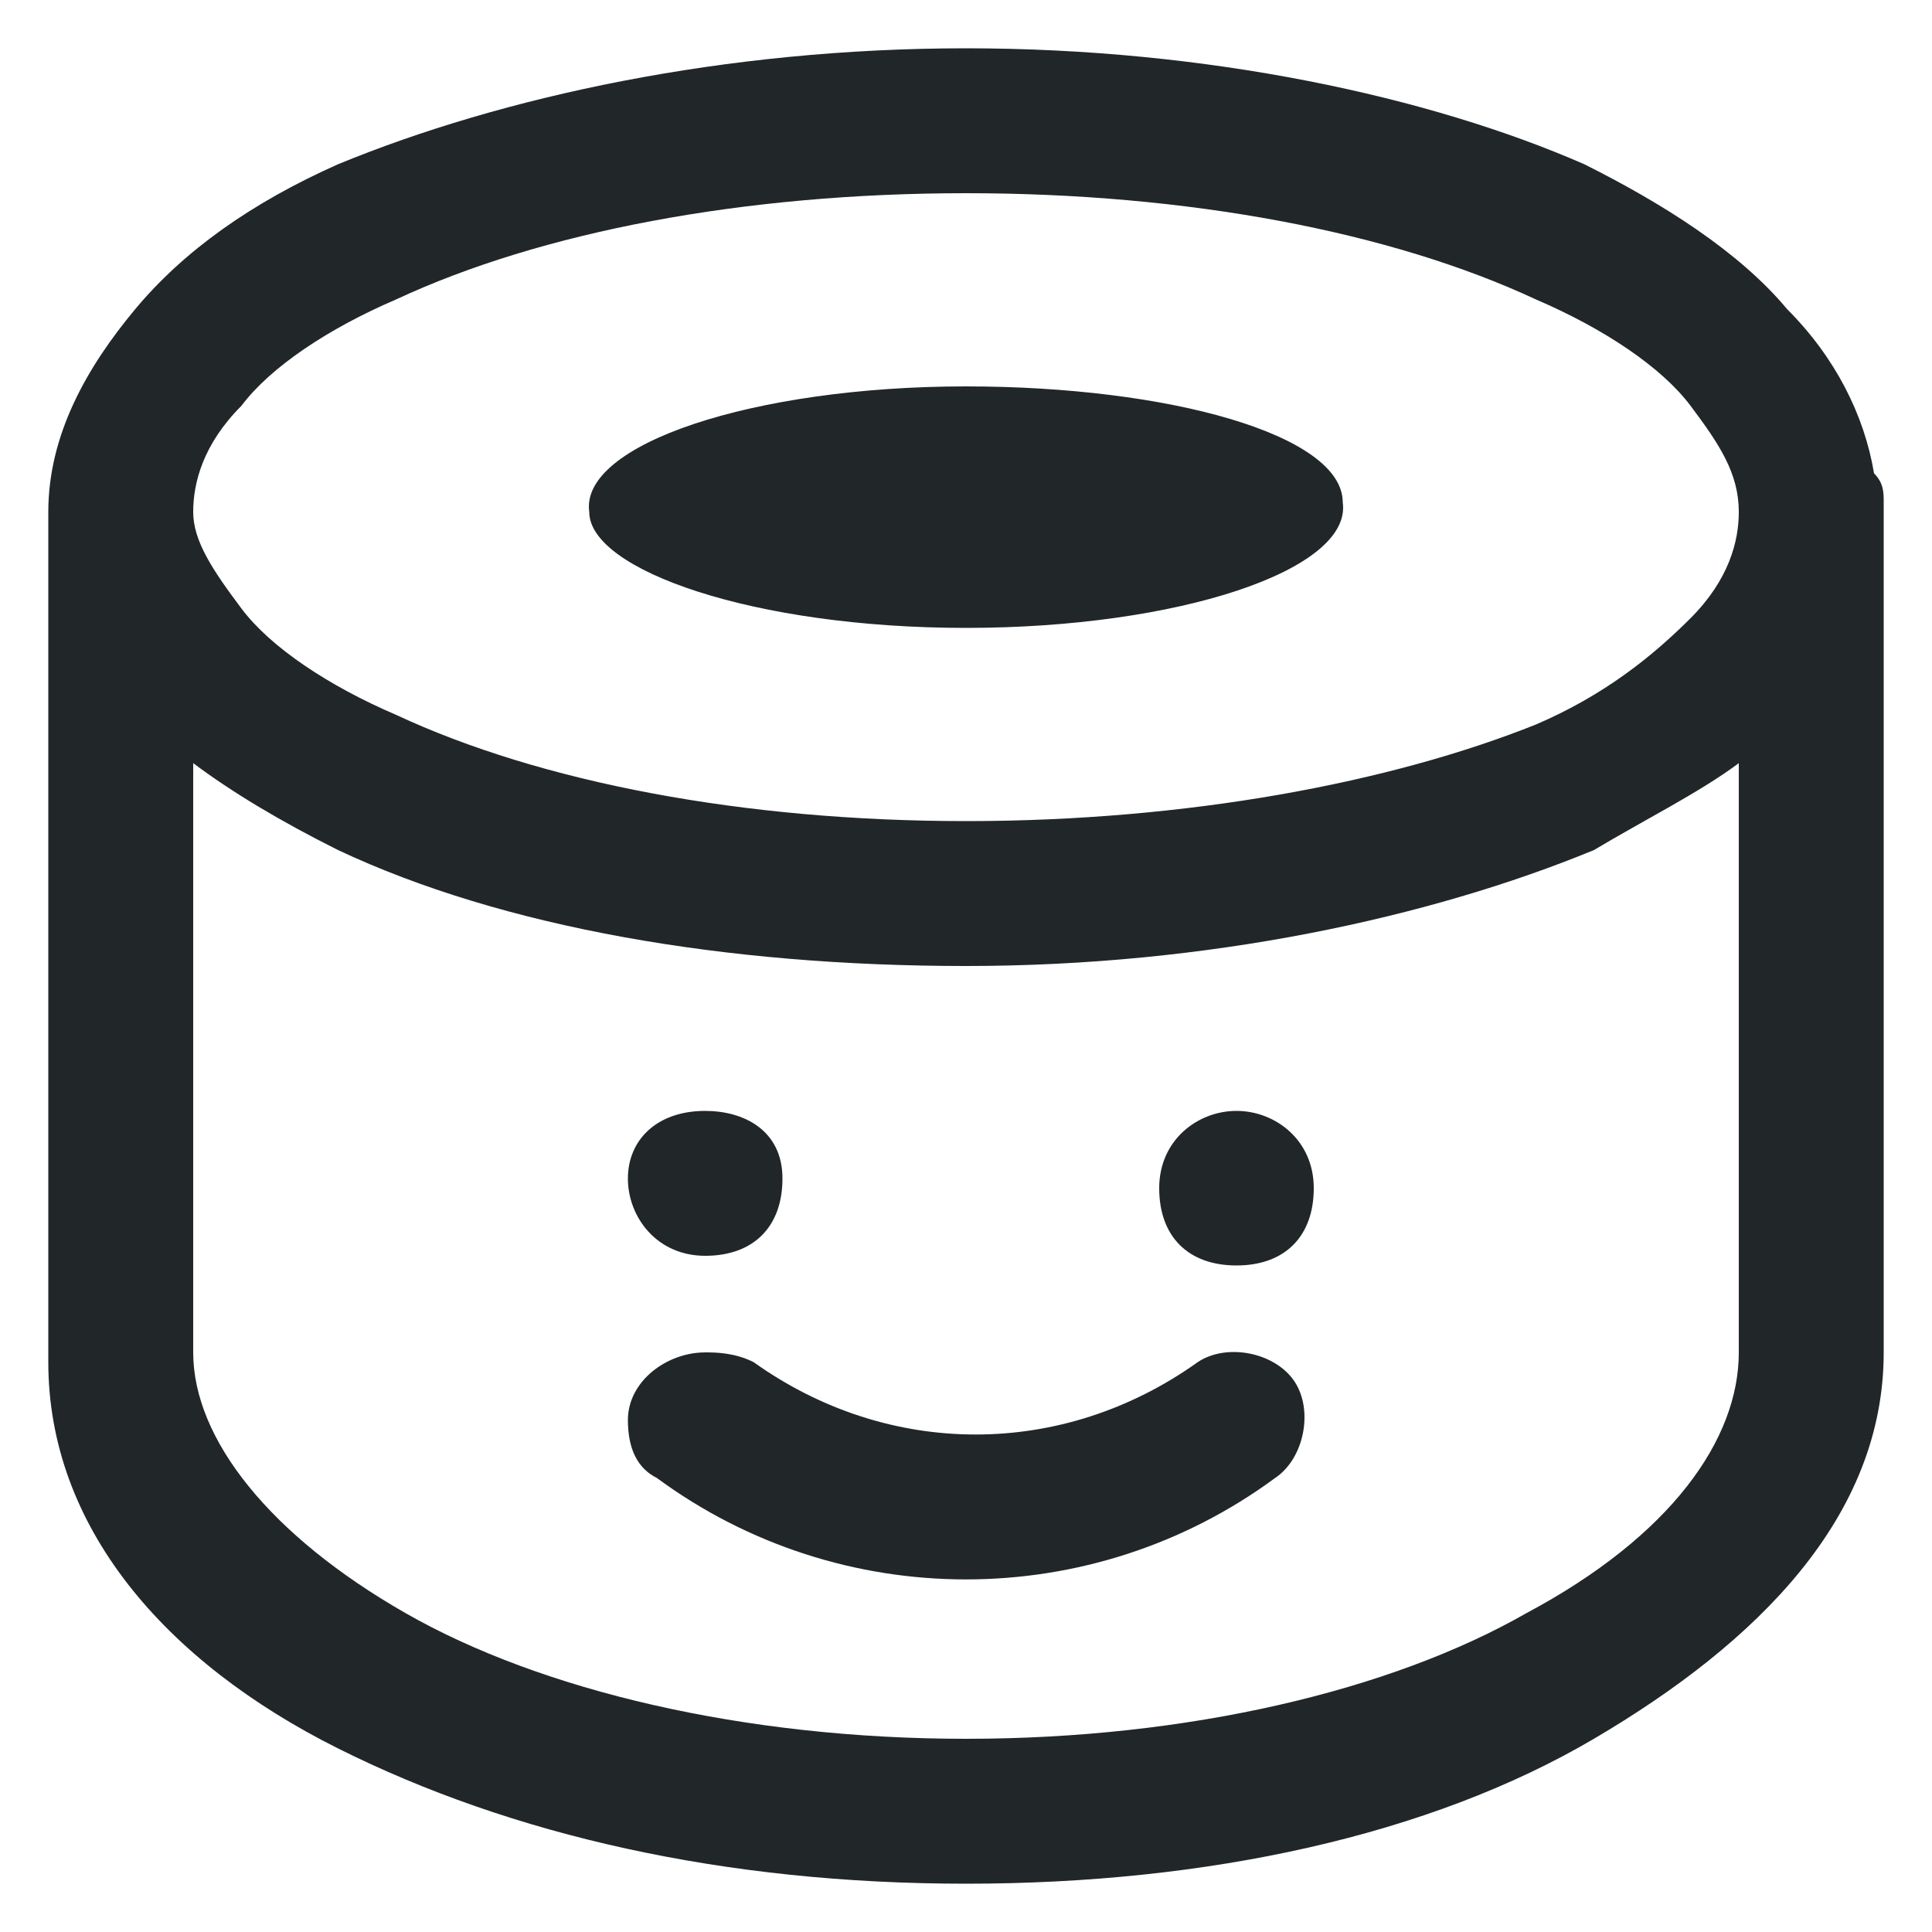
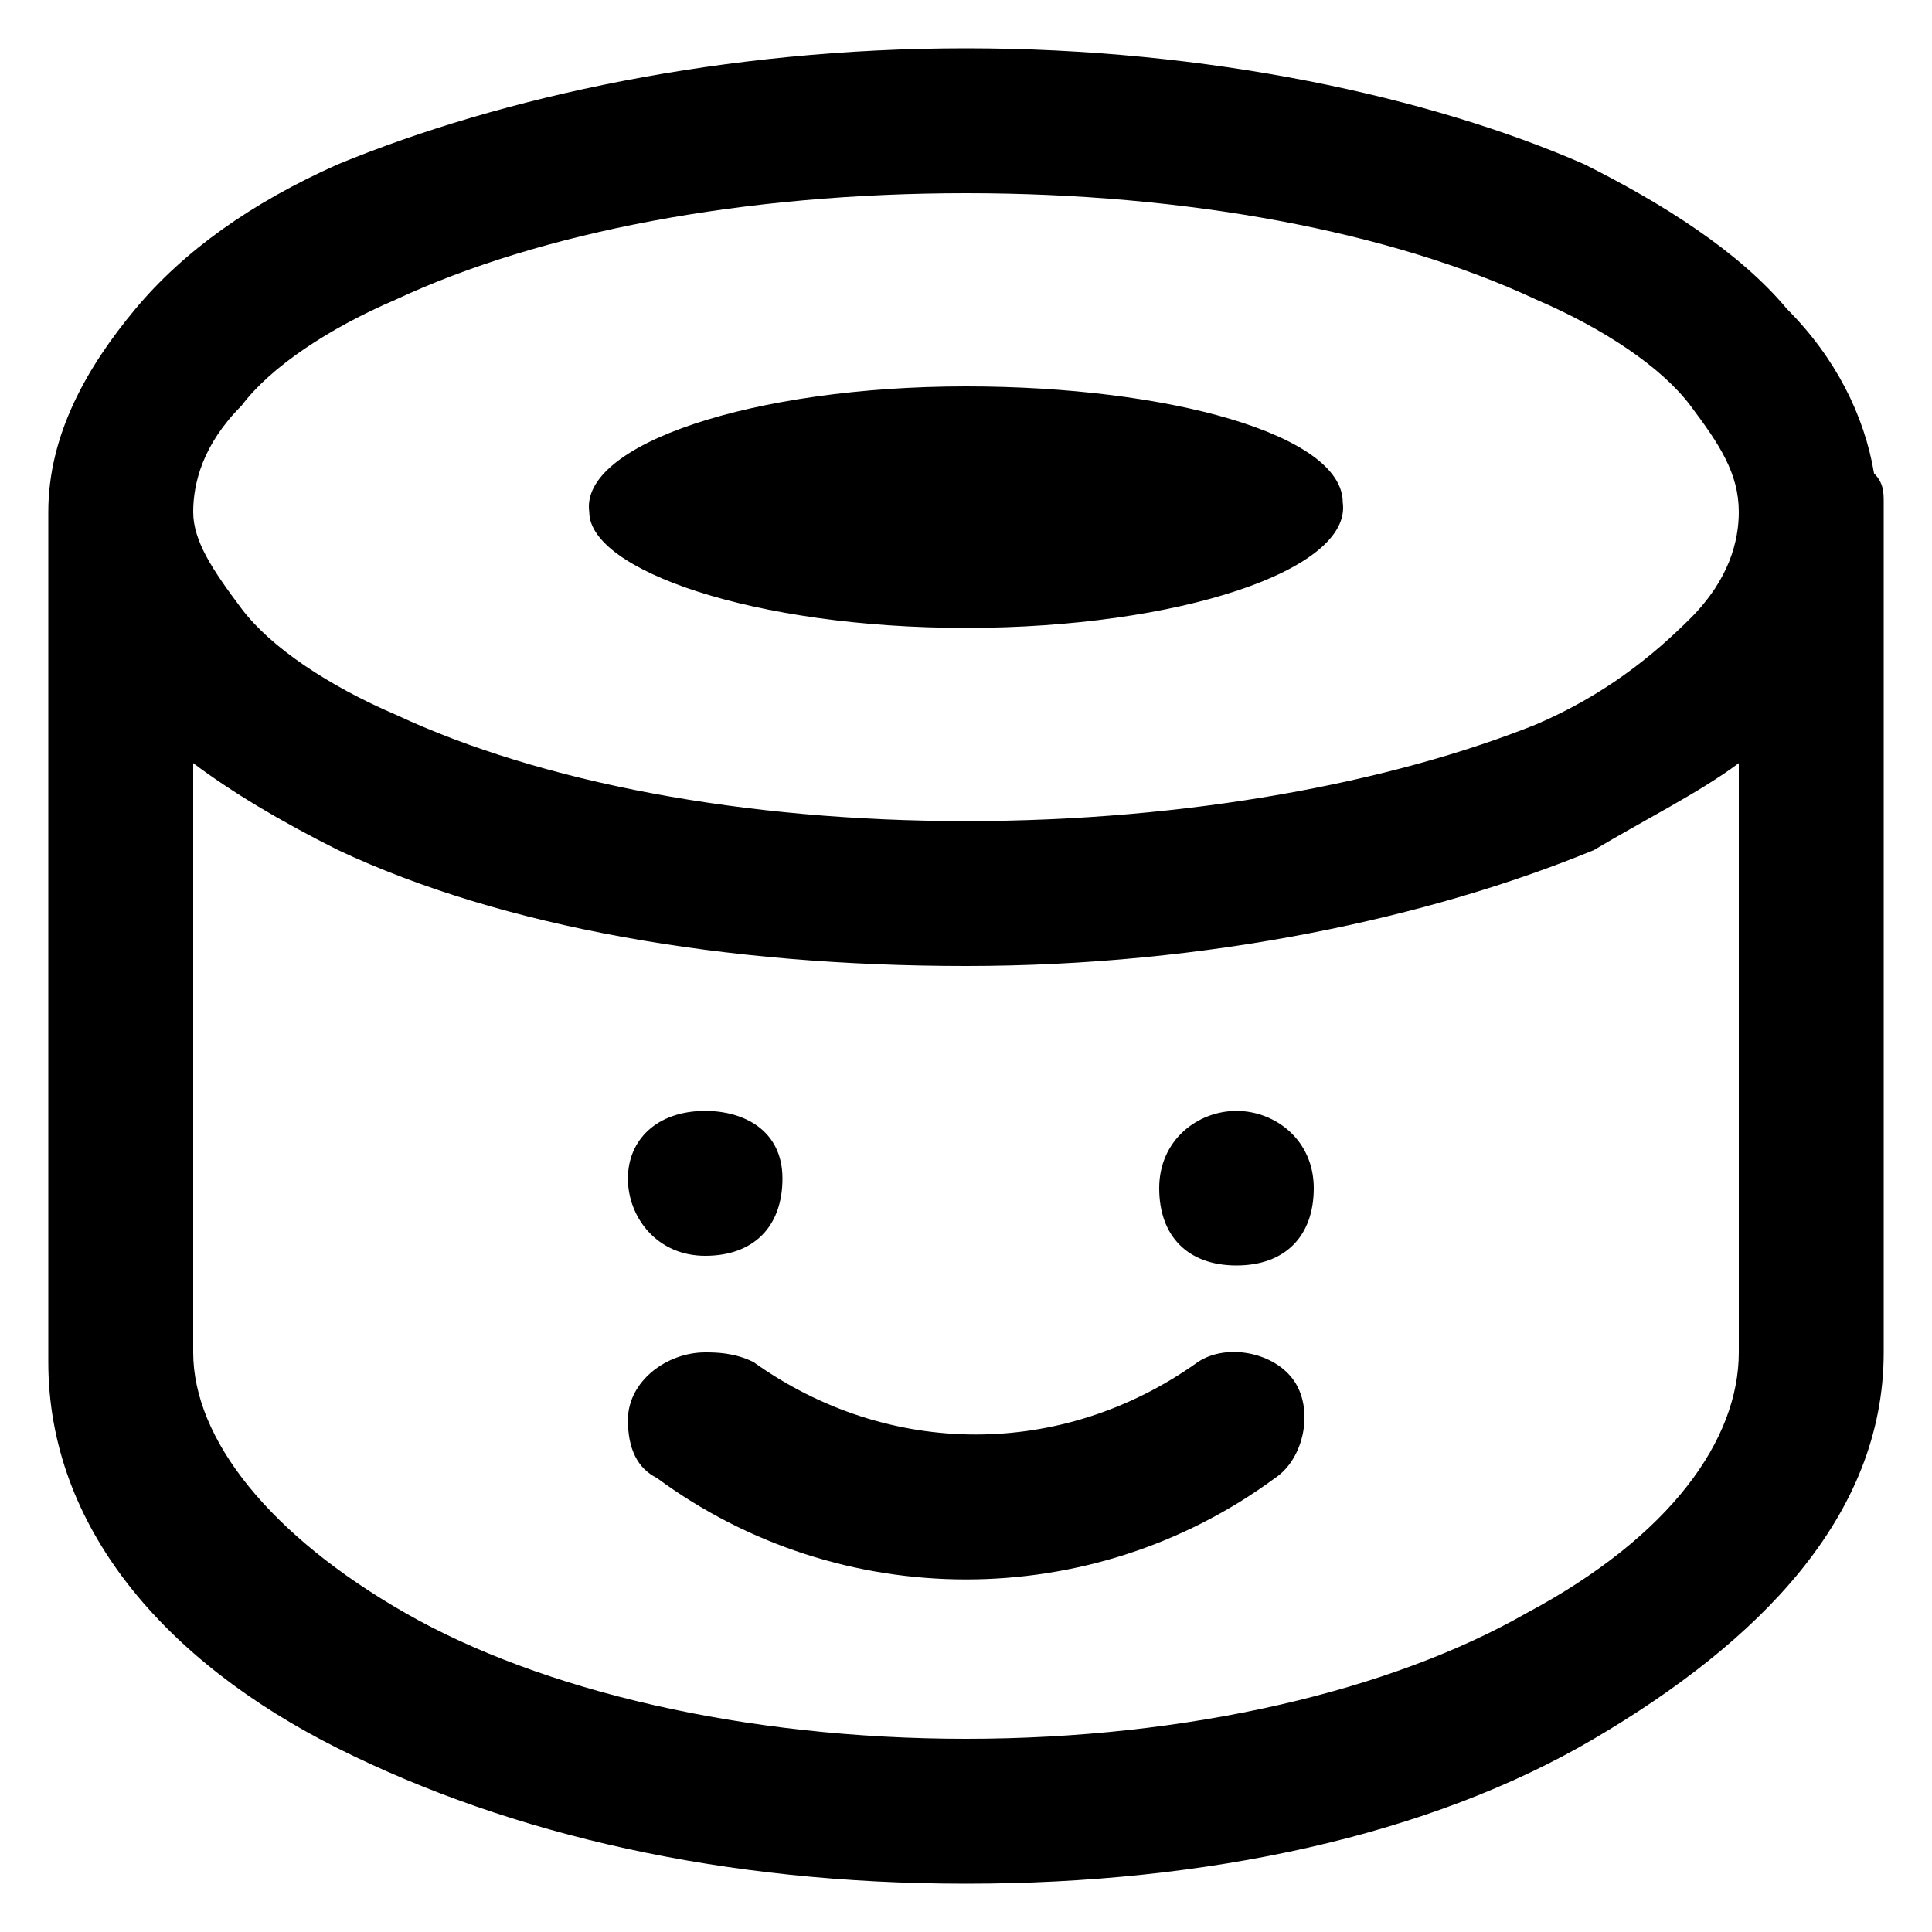
<svg xmlns="http://www.w3.org/2000/svg" viewBox="0 0 20 20">
-   <path d="M10 0.5C7.5 0.5 5.2 1 3.5 1.7C2.6 2.1 1.9 2.6 1.4 3.2C0.9 3.8 0.5 4.5 0.5 5.3C0.5 5.4 0.5 5.5 0.5 5.6C0.5 5.7 0.5 5.7 0.5 5.8V14.1C0.5 15.8 1.7 17.2 3.5 18.1C5.3 19 7.5 19.5 10 19.5C12.5 19.5 14.8 19 16.5 18C18.2 17 19.5 15.7 19.5 14V5.2C19.5 5.1 19.5 5 19.4 4.9C19.3 4.3 19 3.7 18.5 3.2C18 2.6 17.2 2.1 16.4 1.7C14.8 1 12.5 0.5 10 0.5ZM10 2C12.3 2 14.4 2.4 15.9 3.1C16.6 3.4 17.2 3.8 17.5 4.2C17.8 4.6 18 4.9 18 5.3C18 5.6 17.9 6 17.5 6.4C17.1 6.8 16.6 7.2 15.9 7.5C14.4 8.1 12.3 8.5 10 8.5C7.7 8.5 5.6 8.1 4.1 7.4C3.4 7.1 2.8 6.7 2.5 6.3C2.2 5.9 2 5.6 2 5.3C2 5 2.1 4.6 2.5 4.2C2.8 3.8 3.4 3.4 4.1 3.1C5.6 2.4 7.7 2 10 2ZM10 4C7.8 4 6 4.6 6.1 5.3C6.1 5.9 7.8 6.5 10 6.5C12.2 6.5 14 5.9 13.9 5.2C13.9 4.5 12.1 4 10 4ZM18 7.9V14C18 14.9 17.3 15.9 15.8 16.7C14.4 17.5 12.3 18 10 18C7.7 18 5.6 17.5 4.2 16.7C2.8 15.9 2 14.9 2 14V7.9C2.4 8.2 2.9 8.5 3.5 8.8C5.2 9.6 7.5 10 10 10C12.5 10 14.8 9.5 16.5 8.8C17 8.5 17.6 8.2 18 7.9ZM7.3 11.5C6.8 11.5 6.5 11.8 6.5 12.2C6.5 12.6 6.8 13 7.3 13C7.8 13 8.1 12.7 8.1 12.2C8.1 11.7 7.7 11.5 7.3 11.5ZM12.8 11.5C12.4 11.5 12 11.8 12 12.3C12 12.8 12.3 13.1 12.8 13.1C13.3 13.1 13.6 12.8 13.6 12.3C13.6 11.8 13.2 11.5 12.8 11.5ZM7.3 14C6.9 14 6.5 14.3 6.5 14.7C6.5 15 6.6 15.2 6.8 15.3C8.7 16.7 11.3 16.7 13.2 15.3C13.5 15.1 13.6 14.6 13.4 14.3C13.2 14 12.7 13.9 12.4 14.1C11 15.1 9.2 15.1 7.8 14.1C7.6 14 7.4 14 7.3 14Z" fill="#212629" />
+   <path d="M10 0.5C7.5 0.5 5.2 1 3.5 1.7C2.6 2.1 1.9 2.6 1.4 3.2C0.9 3.8 0.5 4.5 0.5 5.3C0.5 5.4 0.5 5.5 0.5 5.6C0.5 5.7 0.5 5.7 0.5 5.8V14.1C0.5 15.8 1.7 17.2 3.5 18.1C5.3 19 7.5 19.5 10 19.5C12.5 19.5 14.8 19 16.5 18C18.2 17 19.5 15.7 19.5 14V5.2C19.5 5.1 19.5 5 19.4 4.9C19.3 4.3 19 3.7 18.5 3.2C18 2.6 17.2 2.1 16.4 1.7C14.8 1 12.5 0.5 10 0.5ZM10 2C12.3 2 14.4 2.4 15.9 3.1C16.6 3.4 17.2 3.8 17.5 4.2C17.8 4.6 18 4.9 18 5.3C18 5.6 17.9 6 17.5 6.4C17.1 6.8 16.6 7.2 15.9 7.5C14.4 8.1 12.3 8.5 10 8.5C7.7 8.5 5.6 8.1 4.1 7.4C3.4 7.1 2.8 6.7 2.5 6.3C2.2 5.9 2 5.6 2 5.3C2 5 2.1 4.6 2.5 4.2C2.8 3.8 3.4 3.4 4.1 3.1C5.6 2.4 7.7 2 10 2ZM10 4C7.8 4 6 4.6 6.1 5.3C6.1 5.9 7.8 6.5 10 6.5C12.2 6.5 14 5.9 13.9 5.2C13.9 4.5 12.1 4 10 4ZM18 7.9V14C18 14.9 17.3 15.9 15.8 16.7C14.4 17.5 12.3 18 10 18C7.7 18 5.6 17.5 4.2 16.7C2.8 15.9 2 14.9 2 14V7.9C2.4 8.2 2.9 8.5 3.5 8.8C5.2 9.6 7.5 10 10 10C12.5 10 14.8 9.5 16.5 8.8C17 8.5 17.6 8.2 18 7.9ZM7.3 11.5C6.8 11.5 6.5 11.8 6.5 12.2C6.5 12.6 6.8 13 7.3 13C7.8 13 8.1 12.7 8.1 12.2C8.1 11.7 7.7 11.5 7.3 11.5ZM12.8 11.5C12.4 11.5 12 11.8 12 12.3C12 12.8 12.3 13.1 12.8 13.1C13.3 13.1 13.6 12.8 13.6 12.3C13.6 11.8 13.2 11.5 12.8 11.5ZM7.3 14C6.9 14 6.5 14.3 6.5 14.7C6.5 15 6.6 15.2 6.8 15.3C8.7 16.7 11.3 16.7 13.2 15.3C13.5 15.1 13.6 14.6 13.4 14.3C13.2 14 12.7 13.9 12.4 14.1C11 15.1 9.2 15.1 7.8 14.1C7.6 14 7.4 14 7.3 14Z" />
</svg>
